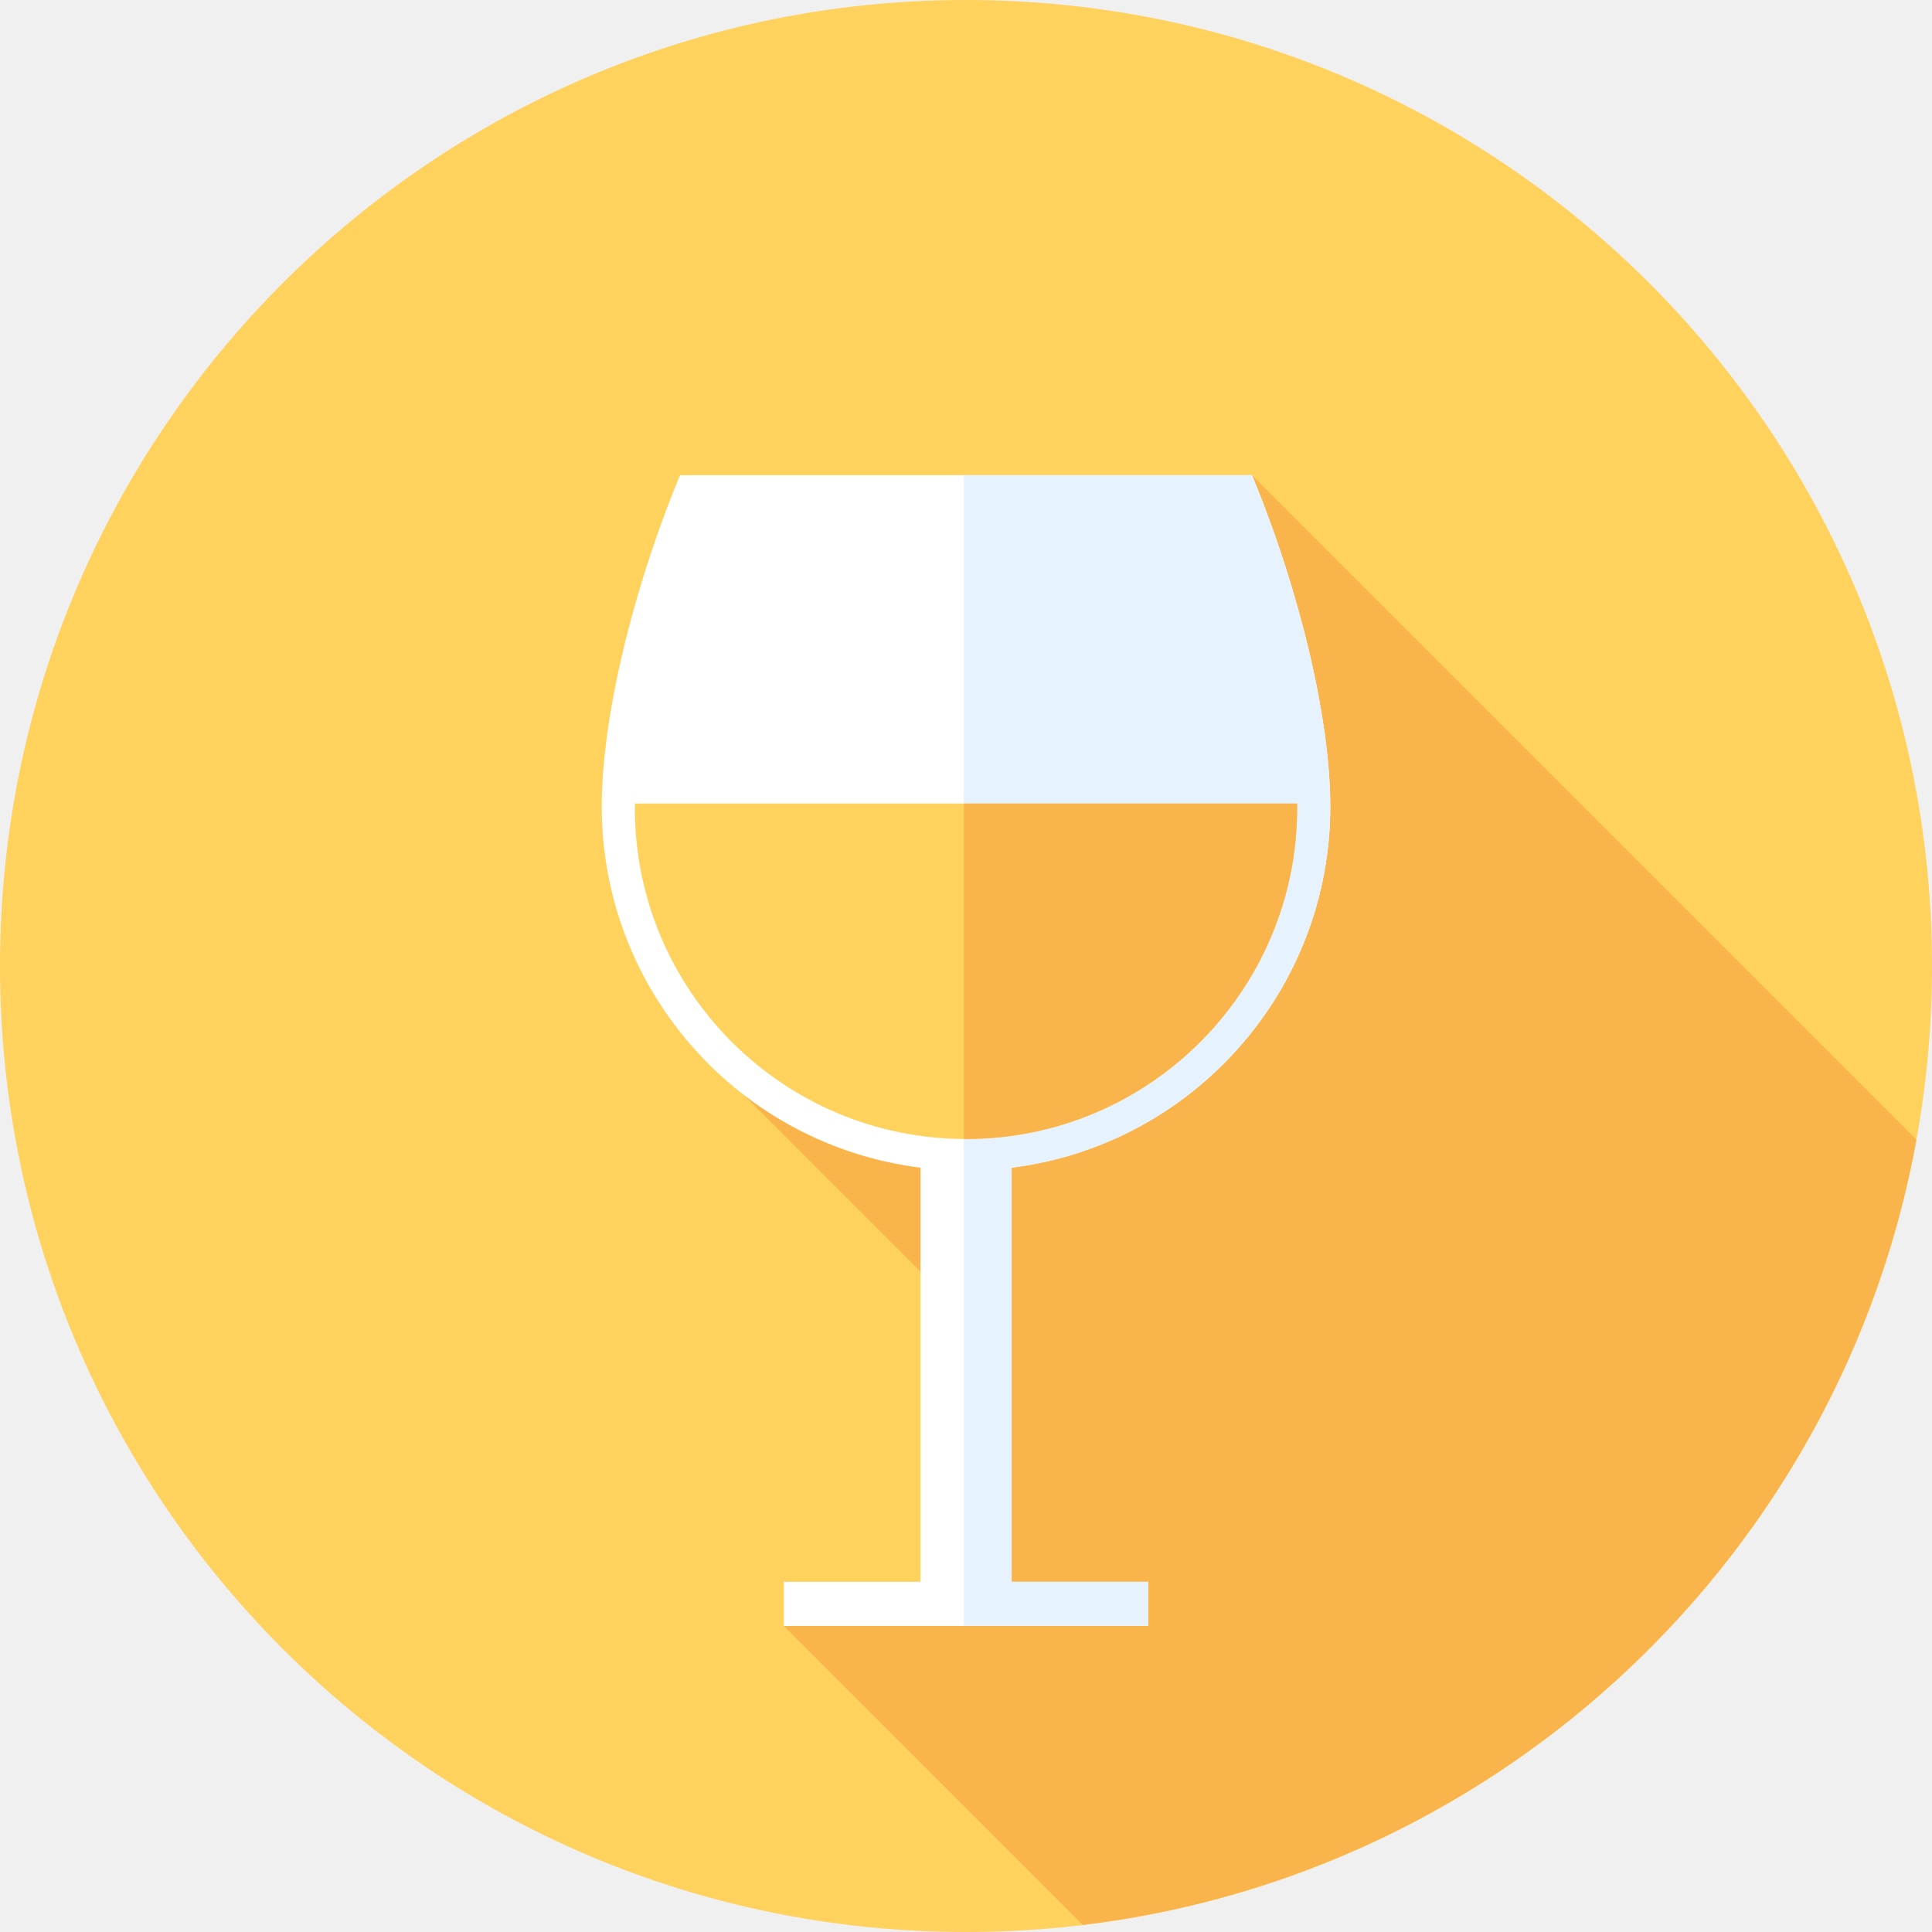
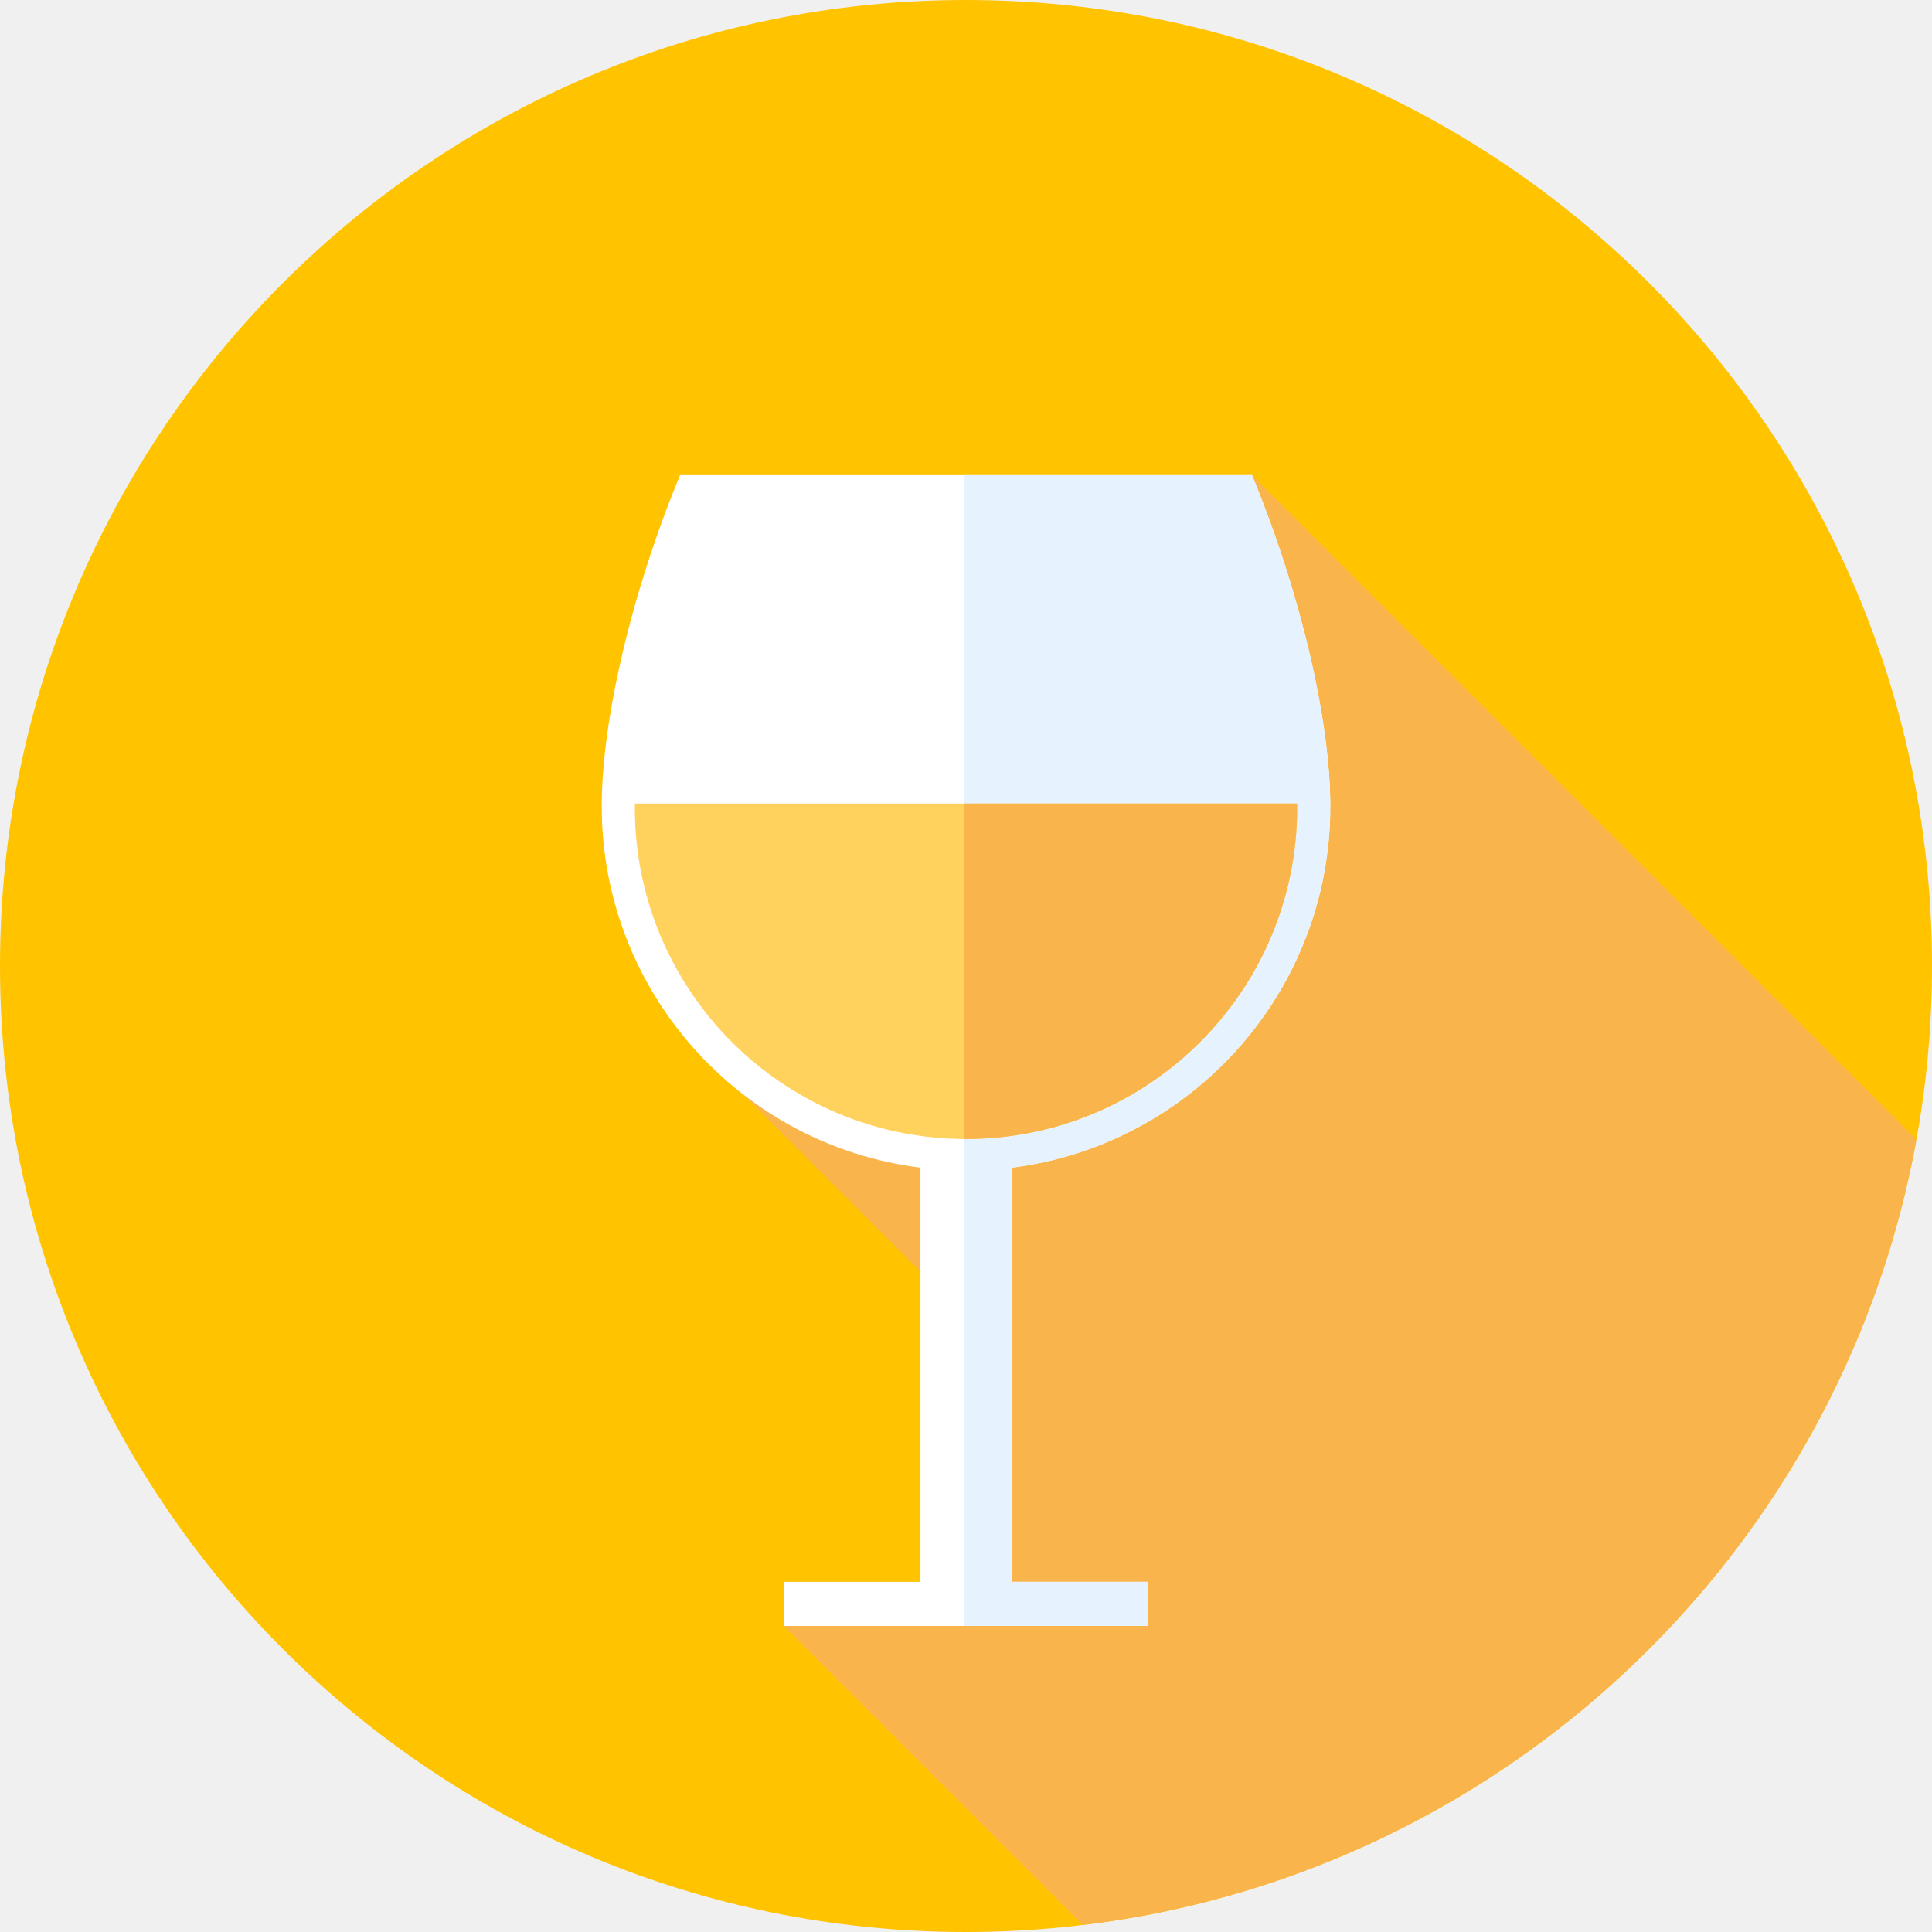
<svg xmlns="http://www.w3.org/2000/svg" height="800px" width="800px" version="1.1" id="Layer_1" viewBox="0 0 512 512" xml:space="preserve" fill="#000000">
  <g id="SVGRepo_bgCarrier" stroke-width="0" />
  <g id="SVGRepo_tracerCarrier" stroke-linecap="round" stroke-linejoin="round" />
  <g id="SVGRepo_iconCarrier">
-     <circle style="fill:#FFD15D;" cx="256" cy="256" r="256" />
+     <circle style="fill:#FFC300;" cx="256" cy="256" r="256" />
    <path style="fill:#F9B54C;" d="M207.731,430.899l79.232,79.232c111.569-13.453,201.042-98.659,220.906-208.129l-176.08-176.08 l-71.192,69.741l-75.238,82.747l71.359,71.359v70.173L207.731,430.899z" />
    <path style="fill:#FFFFFF;" d="M352.539,213.687c0-22.583-7.756-56.344-20.747-87.762H180.208 c-12.991,31.418-20.747,65.179-20.747,87.762c0,49.226,36.854,89.819,84.471,95.761v109.749h-36.202v11.702h96.539v-11.702h-36.202 V309.448C315.685,303.504,352.539,262.913,352.539,213.687z" />
    <path style="fill:#E6F3FF;" d="M352.539,213.687c0-22.583-7.756-56.344-20.747-87.762h-76.366v304.974h48.843v-11.702h-36.202 V309.448C315.685,303.504,352.539,262.913,352.539,213.687z" />
    <path style="fill:#FFD15D;" d="M168.26,212.954c-0.005,0.372-0.024,0.765-0.024,1.131c0,48.469,39.293,87.762,87.762,87.762 s87.762-39.293,87.762-87.762c0-0.365-0.019-0.759-0.024-1.131L168.26,212.954L168.26,212.954z" />
    <path style="fill:#F9B54C;" d="M343.74,212.954h-88.314v88.878c0.193,0.002,0.381,0.014,0.574,0.014 c48.469,0,87.762-39.293,87.762-87.762C343.762,213.719,343.743,213.326,343.74,212.954z" />
  </g>
</svg>
